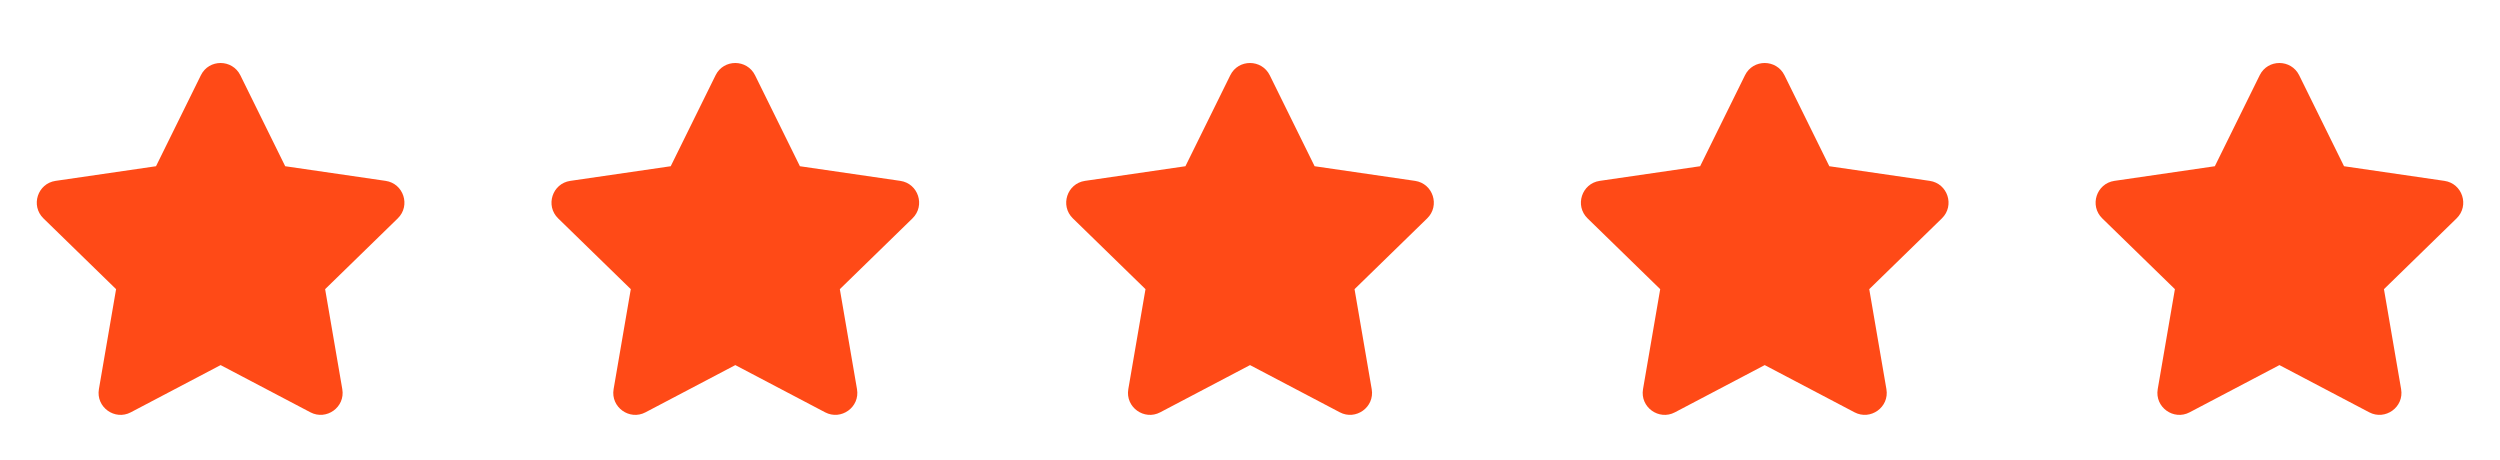
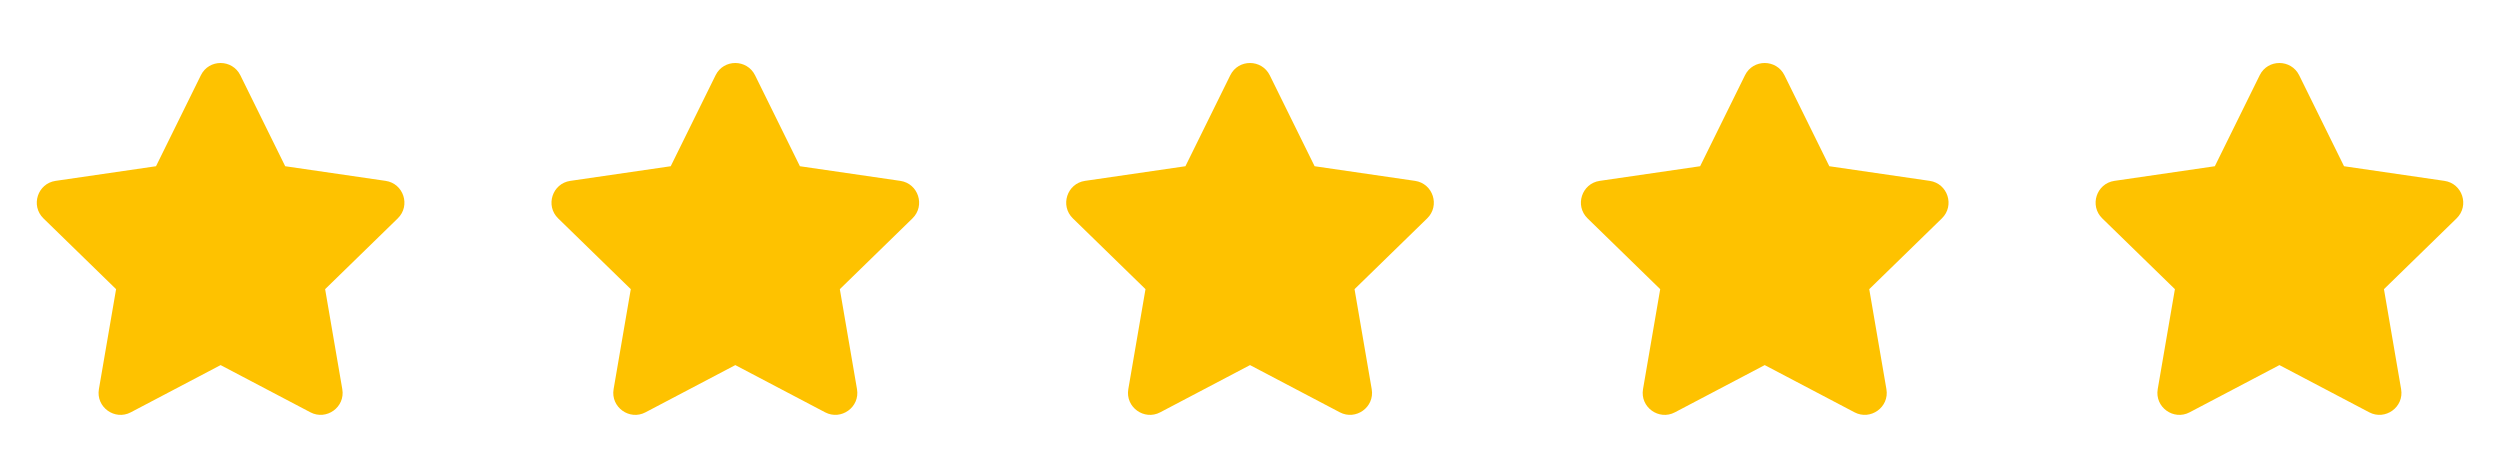
<svg xmlns="http://www.w3.org/2000/svg" width="136" height="25" viewBox="0 0 136 25" fill="none">
-   <path d="M10.928 4.093L8.487 9.043L3.025 9.839C2.046 9.981 1.653 11.188 2.363 11.88L6.315 15.73L5.38 21.17C5.212 22.153 6.248 22.889 7.115 22.43L12.001 19.861L16.887 22.43C17.754 22.886 18.79 22.153 18.621 21.17L17.687 15.73L21.638 11.88C22.349 11.188 21.956 9.981 20.977 9.839L15.515 9.043L13.074 4.093C12.636 3.211 11.369 3.2 10.928 4.093Z" fill="#FF4A17" />
-   <path d="M38.928 4.093L36.487 9.043L31.025 9.839C30.046 9.981 29.653 11.188 30.363 11.88L34.315 15.73L33.38 21.17C33.212 22.153 34.248 22.889 35.115 22.43L40.001 19.861L44.887 22.43C45.754 22.886 46.79 22.153 46.621 21.17L45.687 15.73L49.638 11.88C50.349 11.188 49.956 9.981 48.977 9.839L43.515 9.043L41.074 4.093C40.636 3.211 39.369 3.2 38.928 4.093Z" fill="#FF4A17" />
-   <path d="M66.928 4.093L64.487 9.043L59.025 9.839C58.046 9.981 57.653 11.188 58.364 11.88L62.315 15.73L61.38 21.17C61.212 22.153 62.248 22.889 63.115 22.43L68.001 19.861L72.887 22.43C73.754 22.886 74.79 22.153 74.621 21.17L73.687 15.73L77.638 11.88C78.349 11.188 77.956 9.981 76.977 9.839L71.515 9.043L69.074 4.093C68.636 3.211 67.369 3.2 66.928 4.093Z" fill="#FF4A17" />
-   <path d="M94.928 4.093L92.487 9.043L87.025 9.839C86.046 9.981 85.653 11.188 86.364 11.88L90.315 15.73L89.38 21.17C89.212 22.153 90.248 22.889 91.115 22.43L96.001 19.861L100.887 22.43C101.754 22.886 102.79 22.153 102.621 21.17L101.687 15.73L105.638 11.88C106.349 11.188 105.956 9.981 104.977 9.839L99.515 9.043L97.074 4.093C96.636 3.211 95.369 3.2 94.928 4.093Z" fill="#FF4A17" />
-   <path d="M122.928 4.093L120.487 9.043L115.025 9.839C114.046 9.981 113.653 11.188 114.363 11.88L118.315 15.73L117.38 21.17C117.212 22.153 118.248 22.889 119.115 22.43L124.001 19.861L128.887 22.43C129.754 22.886 130.79 22.153 130.621 21.17L129.687 15.73L133.638 11.88C134.349 11.188 133.956 9.981 132.977 9.839L127.515 9.043L125.074 4.093C124.636 3.211 123.369 3.2 122.928 4.093Z" fill="#FF4A17" />
+   <path d="M10.928 4.093L8.487 9.043L3.025 9.839C2.046 9.981 1.653 11.188 2.363 11.88L6.315 15.73L5.38 21.17C5.212 22.153 6.248 22.889 7.115 22.43L12.001 19.861L16.887 22.43C17.754 22.886 18.79 22.153 18.621 21.17L17.687 15.73L21.638 11.88C22.349 11.188 21.956 9.981 20.977 9.839L15.515 9.043L13.074 4.093C12.636 3.211 11.369 3.2 10.928 4.093Z" fill="#fec200" />
+   <path d="M38.928 4.093L36.487 9.043L31.025 9.839C30.046 9.981 29.653 11.188 30.363 11.88L34.315 15.73L33.38 21.17C33.212 22.153 34.248 22.889 35.115 22.43L40.001 19.861L44.887 22.43C45.754 22.886 46.79 22.153 46.621 21.17L45.687 15.73L49.638 11.88C50.349 11.188 49.956 9.981 48.977 9.839L43.515 9.043L41.074 4.093C40.636 3.211 39.369 3.2 38.928 4.093Z" fill="#fec200" />
+   <path d="M66.928 4.093L64.487 9.043L59.025 9.839C58.046 9.981 57.653 11.188 58.364 11.88L62.315 15.73L61.38 21.17C61.212 22.153 62.248 22.889 63.115 22.43L68.001 19.861L72.887 22.43C73.754 22.886 74.79 22.153 74.621 21.17L73.687 15.73L77.638 11.88C78.349 11.188 77.956 9.981 76.977 9.839L71.515 9.043L69.074 4.093C68.636 3.211 67.369 3.2 66.928 4.093Z" fill="#fec200" />
+   <path d="M94.928 4.093L92.487 9.043L87.025 9.839C86.046 9.981 85.653 11.188 86.364 11.88L90.315 15.73L89.38 21.17C89.212 22.153 90.248 22.889 91.115 22.43L96.001 19.861L100.887 22.43C101.754 22.886 102.79 22.153 102.621 21.17L101.687 15.73L105.638 11.88C106.349 11.188 105.956 9.981 104.977 9.839L99.515 9.043L97.074 4.093C96.636 3.211 95.369 3.2 94.928 4.093Z" fill="#fec200" />
+   <path d="M122.928 4.093L120.487 9.043L115.025 9.839C114.046 9.981 113.653 11.188 114.363 11.88L118.315 15.73L117.38 21.17C117.212 22.153 118.248 22.889 119.115 22.43L124.001 19.861L128.887 22.43C129.754 22.886 130.79 22.153 130.621 21.17L129.687 15.73L133.638 11.88C134.349 11.188 133.956 9.981 132.977 9.839L127.515 9.043L125.074 4.093C124.636 3.211 123.369 3.2 122.928 4.093Z" fill="#fec200" />
</svg>
